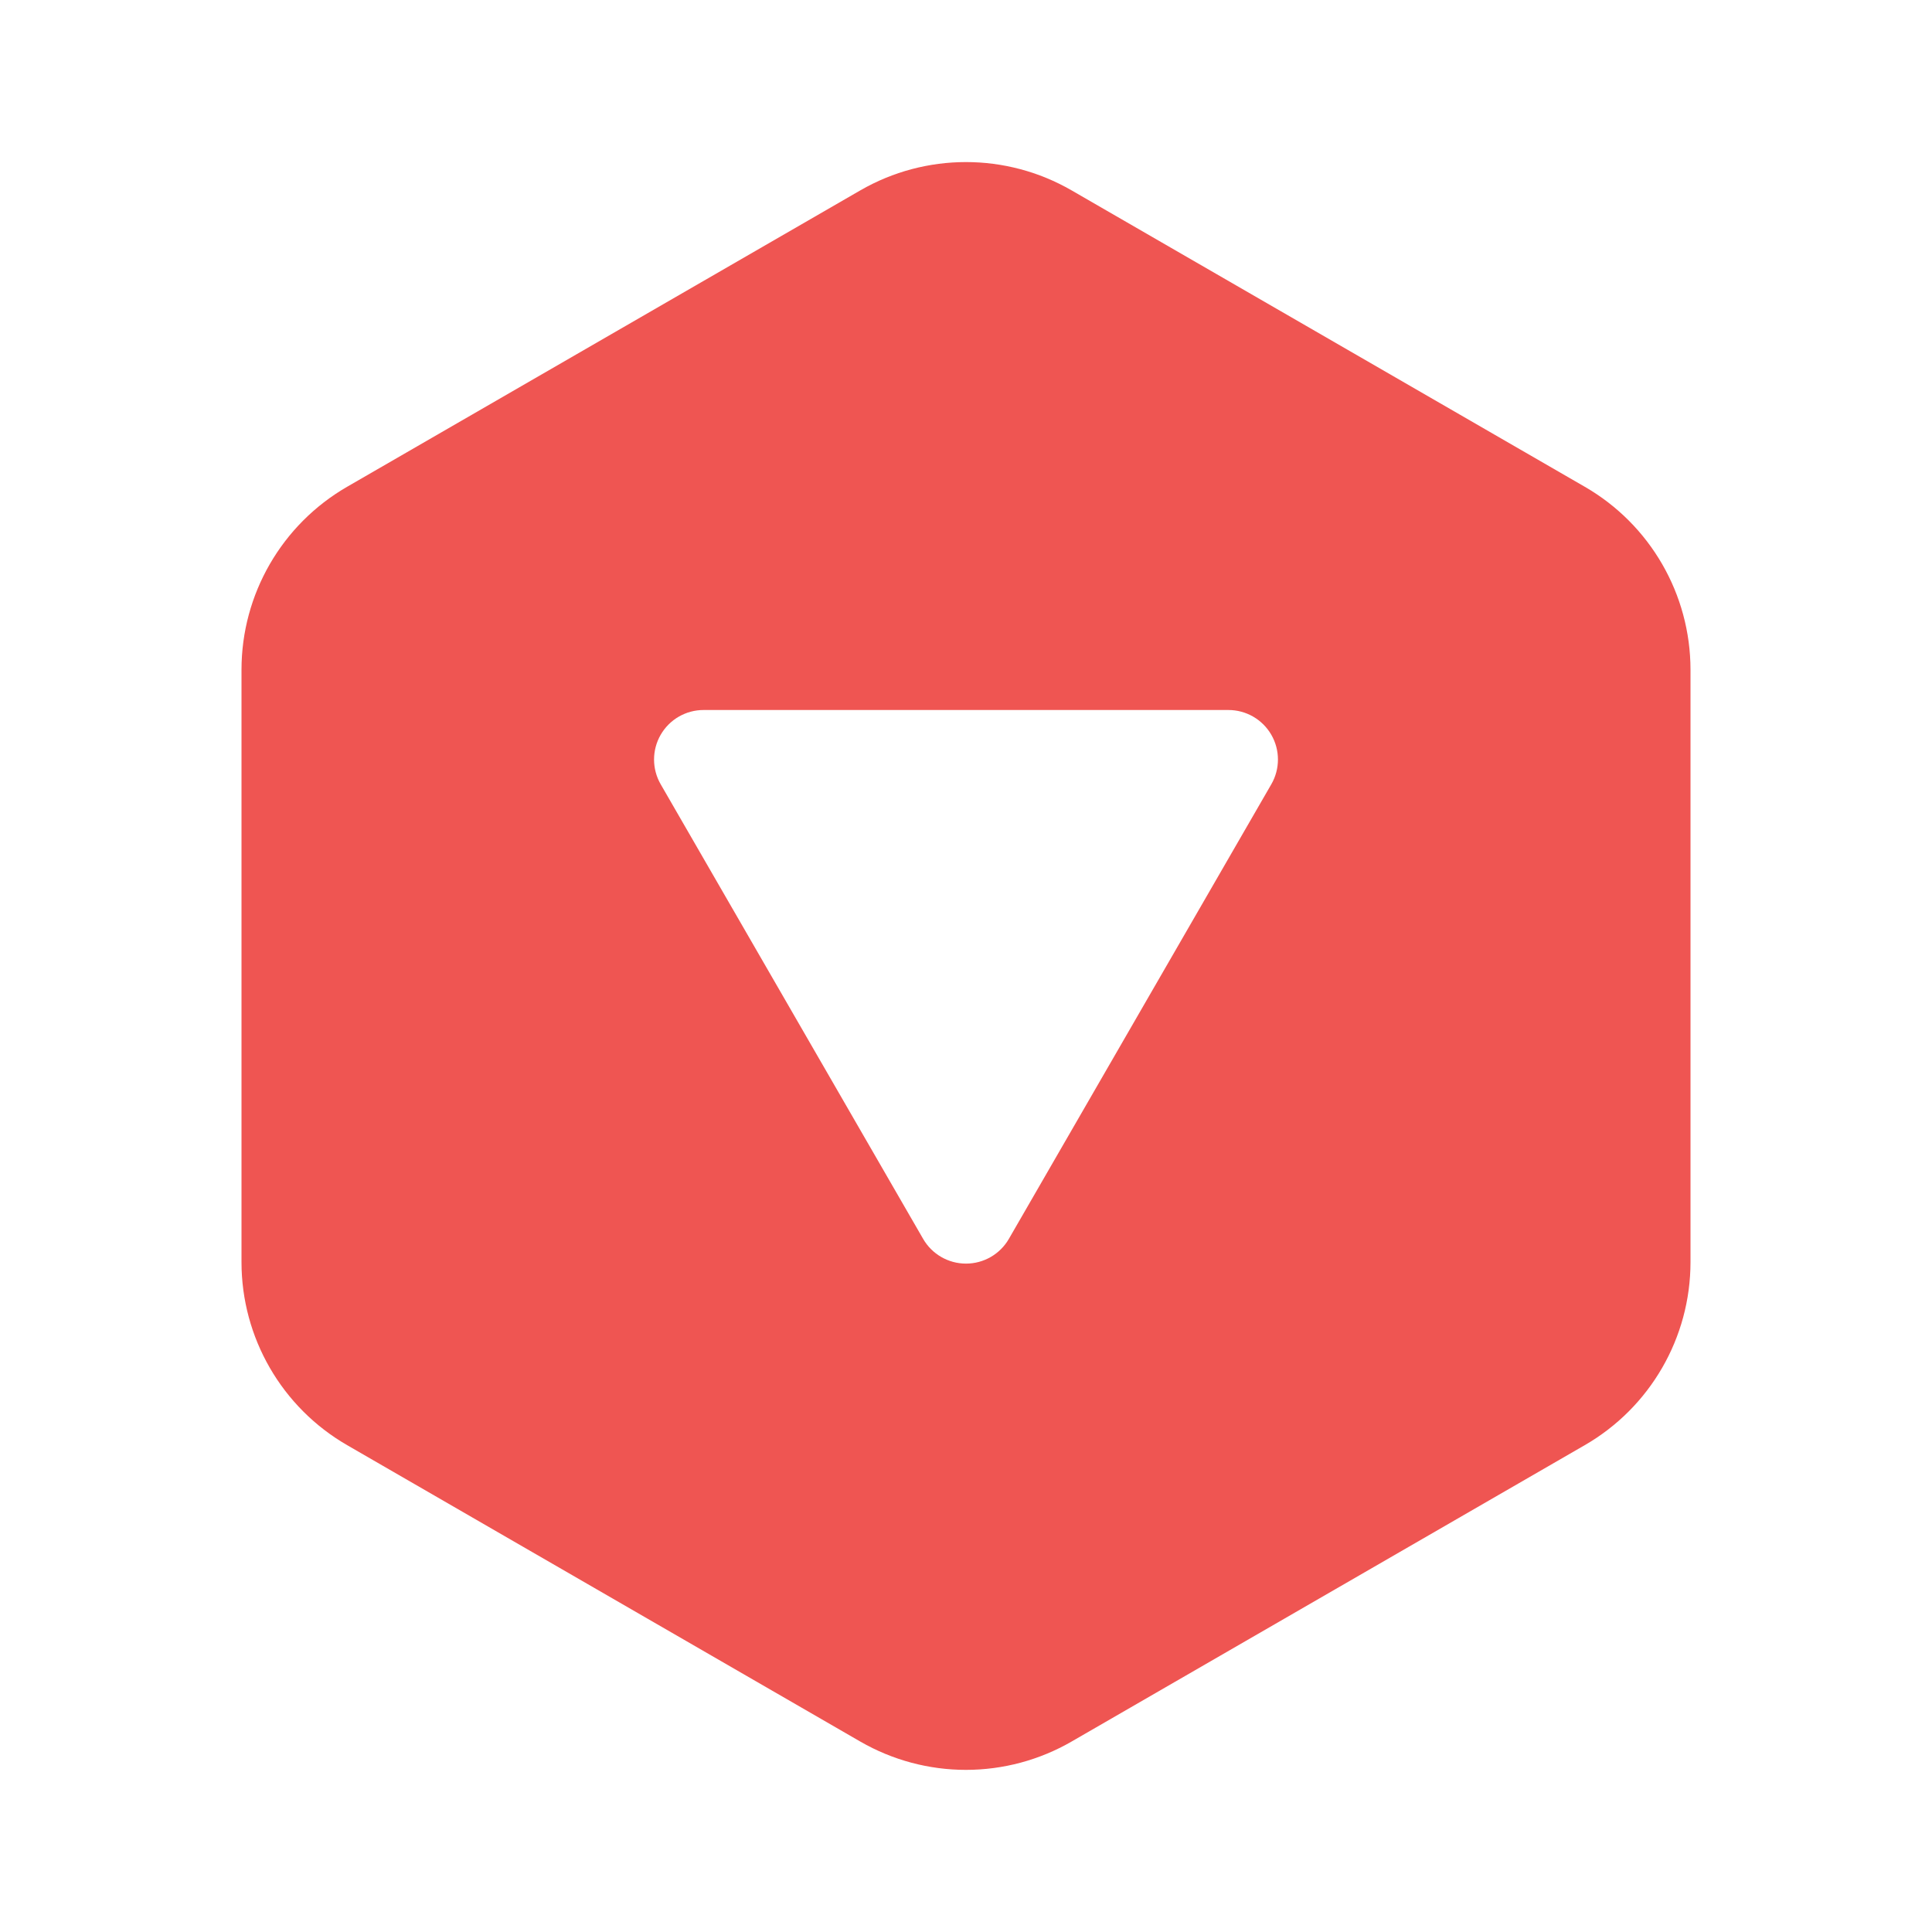
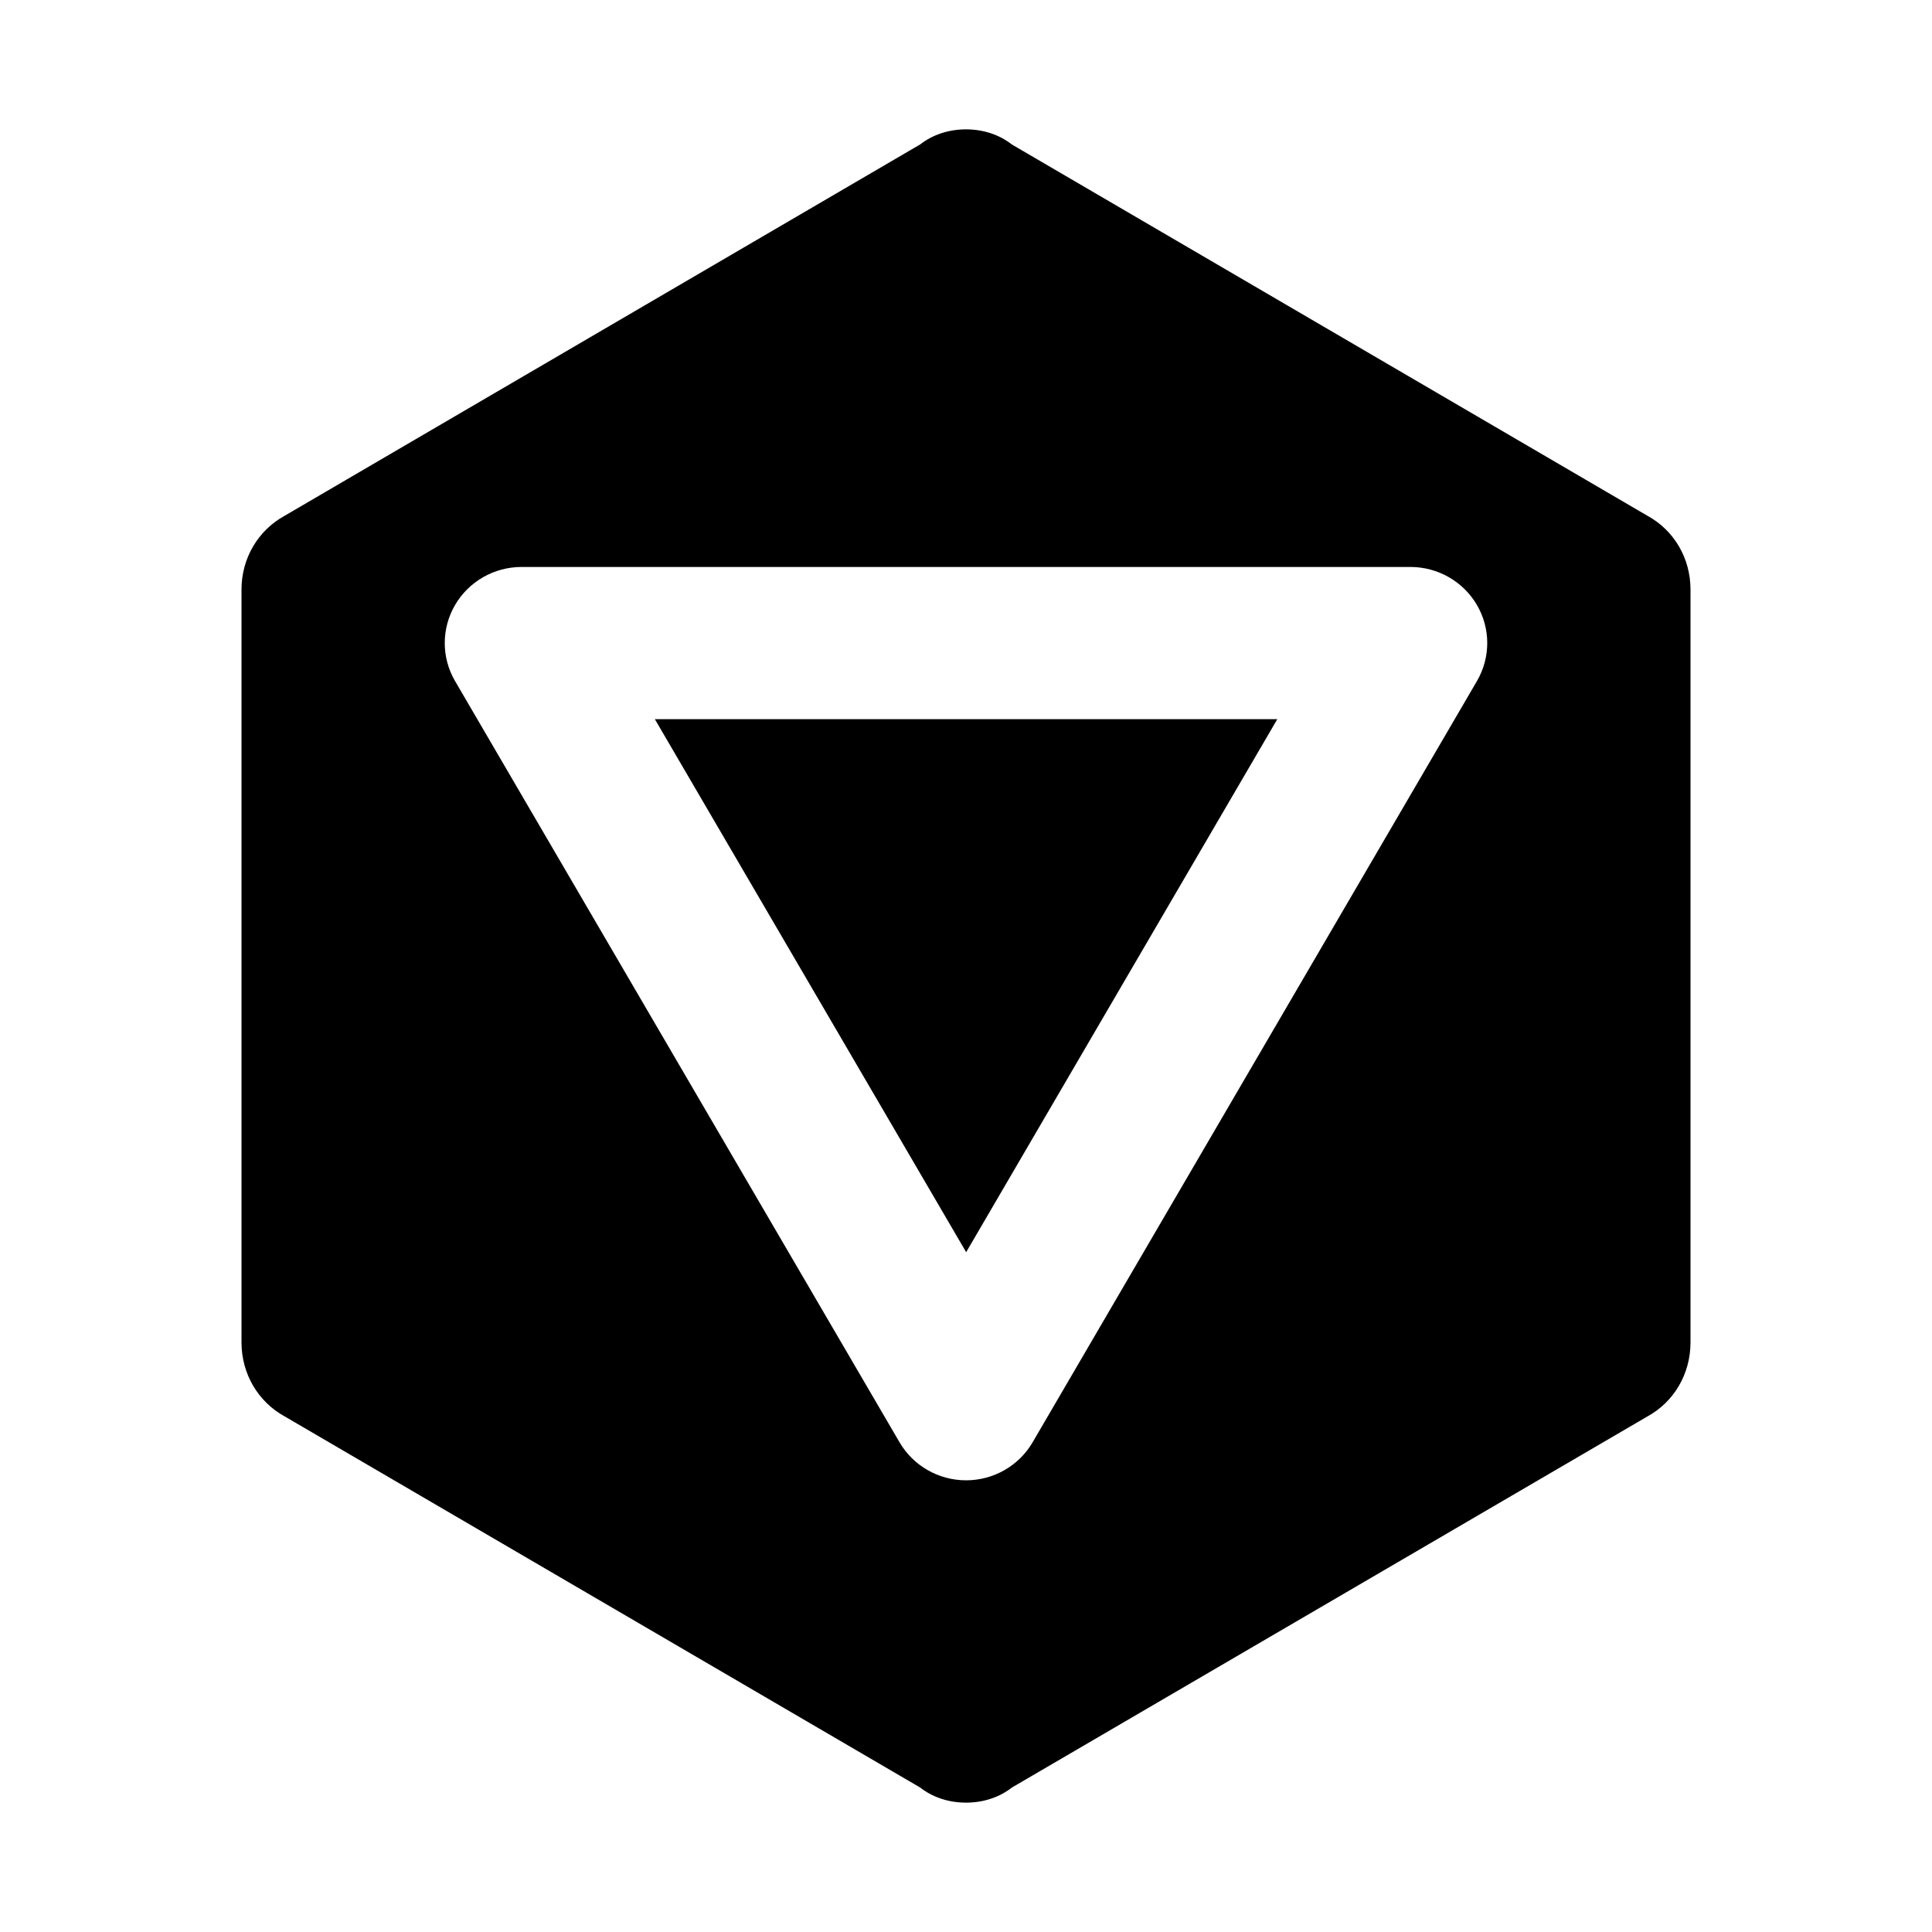
- <svg xmlns="http://www.w3.org/2000/svg" viewBox="0 0 24 24" version="1.1" id="svg1">
-   <defs id="defs1" />
-   <path id="path2" style="stroke-width:1;paint-order:markers stroke fill;fill:#ef5552;fill-opacity:1" d="m 12,21.986 a 2.625,2.625 0 0 0 1.312,-0.352 l 6.375,-3.682 A 2.625,2.625 0 0 0 21,15.68 V 8.32 A 2.625,2.625 0 0 0 19.687,6.047 L 13.312,2.365 a 2.625,2.625 0 0 0 -2.625,0 l -6.375,3.682 a 2.625,2.625 0 0 0 -1.312,2.273 v 7.359 a 2.625,2.625 0 0 0 1.312,2.273 L 10.688,21.635 A 2.625,2.625 0 0 0 12,21.986 Z M 12,15.697 A 0.615,0.615 0 0 1 11.467,15.389 L 8.207,9.742 a 0.615,0.615 0 0 1 0.533,-0.922 h 6.52 a 0.615,0.615 0 0 1 0.533,0.922 L 12.533,15.389 A 0.615,0.615 0 0 1 12,15.697 Z" />
+ <svg xmlns="http://www.w3.org/2000/svg" viewBox="0 0 24 24" version="1.1" id="svg1" width="24" height="24">
+   <defs id="defs1">
+     <clipPath clipPathUnits="userSpaceOnUse" id="clipPath52">
+       <path id="path52" style="stroke-width:0.1;stroke-linecap:square;paint-order:markers fill stroke;stop-color:#000000" d="m -880.828,-187.298 h 1640.84 v 73.282 h -1640.84 z" />
+     </clipPath>
+   </defs>
+   <path id="path1-1-2" style="stroke-width:1" d="m 12,22.393 c -0.21,0 -0.41,-0.063 -0.57,-0.188 L 3.531,17.592 C 3.211,17.415 3,17.071 3,16.676 V 7.324 c 0,-0.395 0.211,-0.737 0.531,-0.914 l 7.898,-4.615 C 11.59,1.67 11.79,1.607 12,1.607 c 0.21,0 0.41,0.063 0.57,0.188 l 7.9,4.615 C 20.791,6.587 21,6.929 21,7.324 v 9.352 c 0,0.395 -0.209,0.739 -0.529,0.916 l -7.9,4.613 c -0.16,0.125 -0.36,0.188 -0.57,0.188 z m 0,-4.004 a 0.955,0.945 0 0 0 0.828,-0.473 L 18.348,8.459 A 0.955,0.945 0 0 0 17.521,7.043 H 6.48 a 0.955,0.945 0 0 0 -0.828,1.416 L 11.174,17.916 A 0.955,0.945 0 0 0 12,18.389 Z M 12.002,15.555 8.135,8.934 h 7.732 z" />
</svg>
